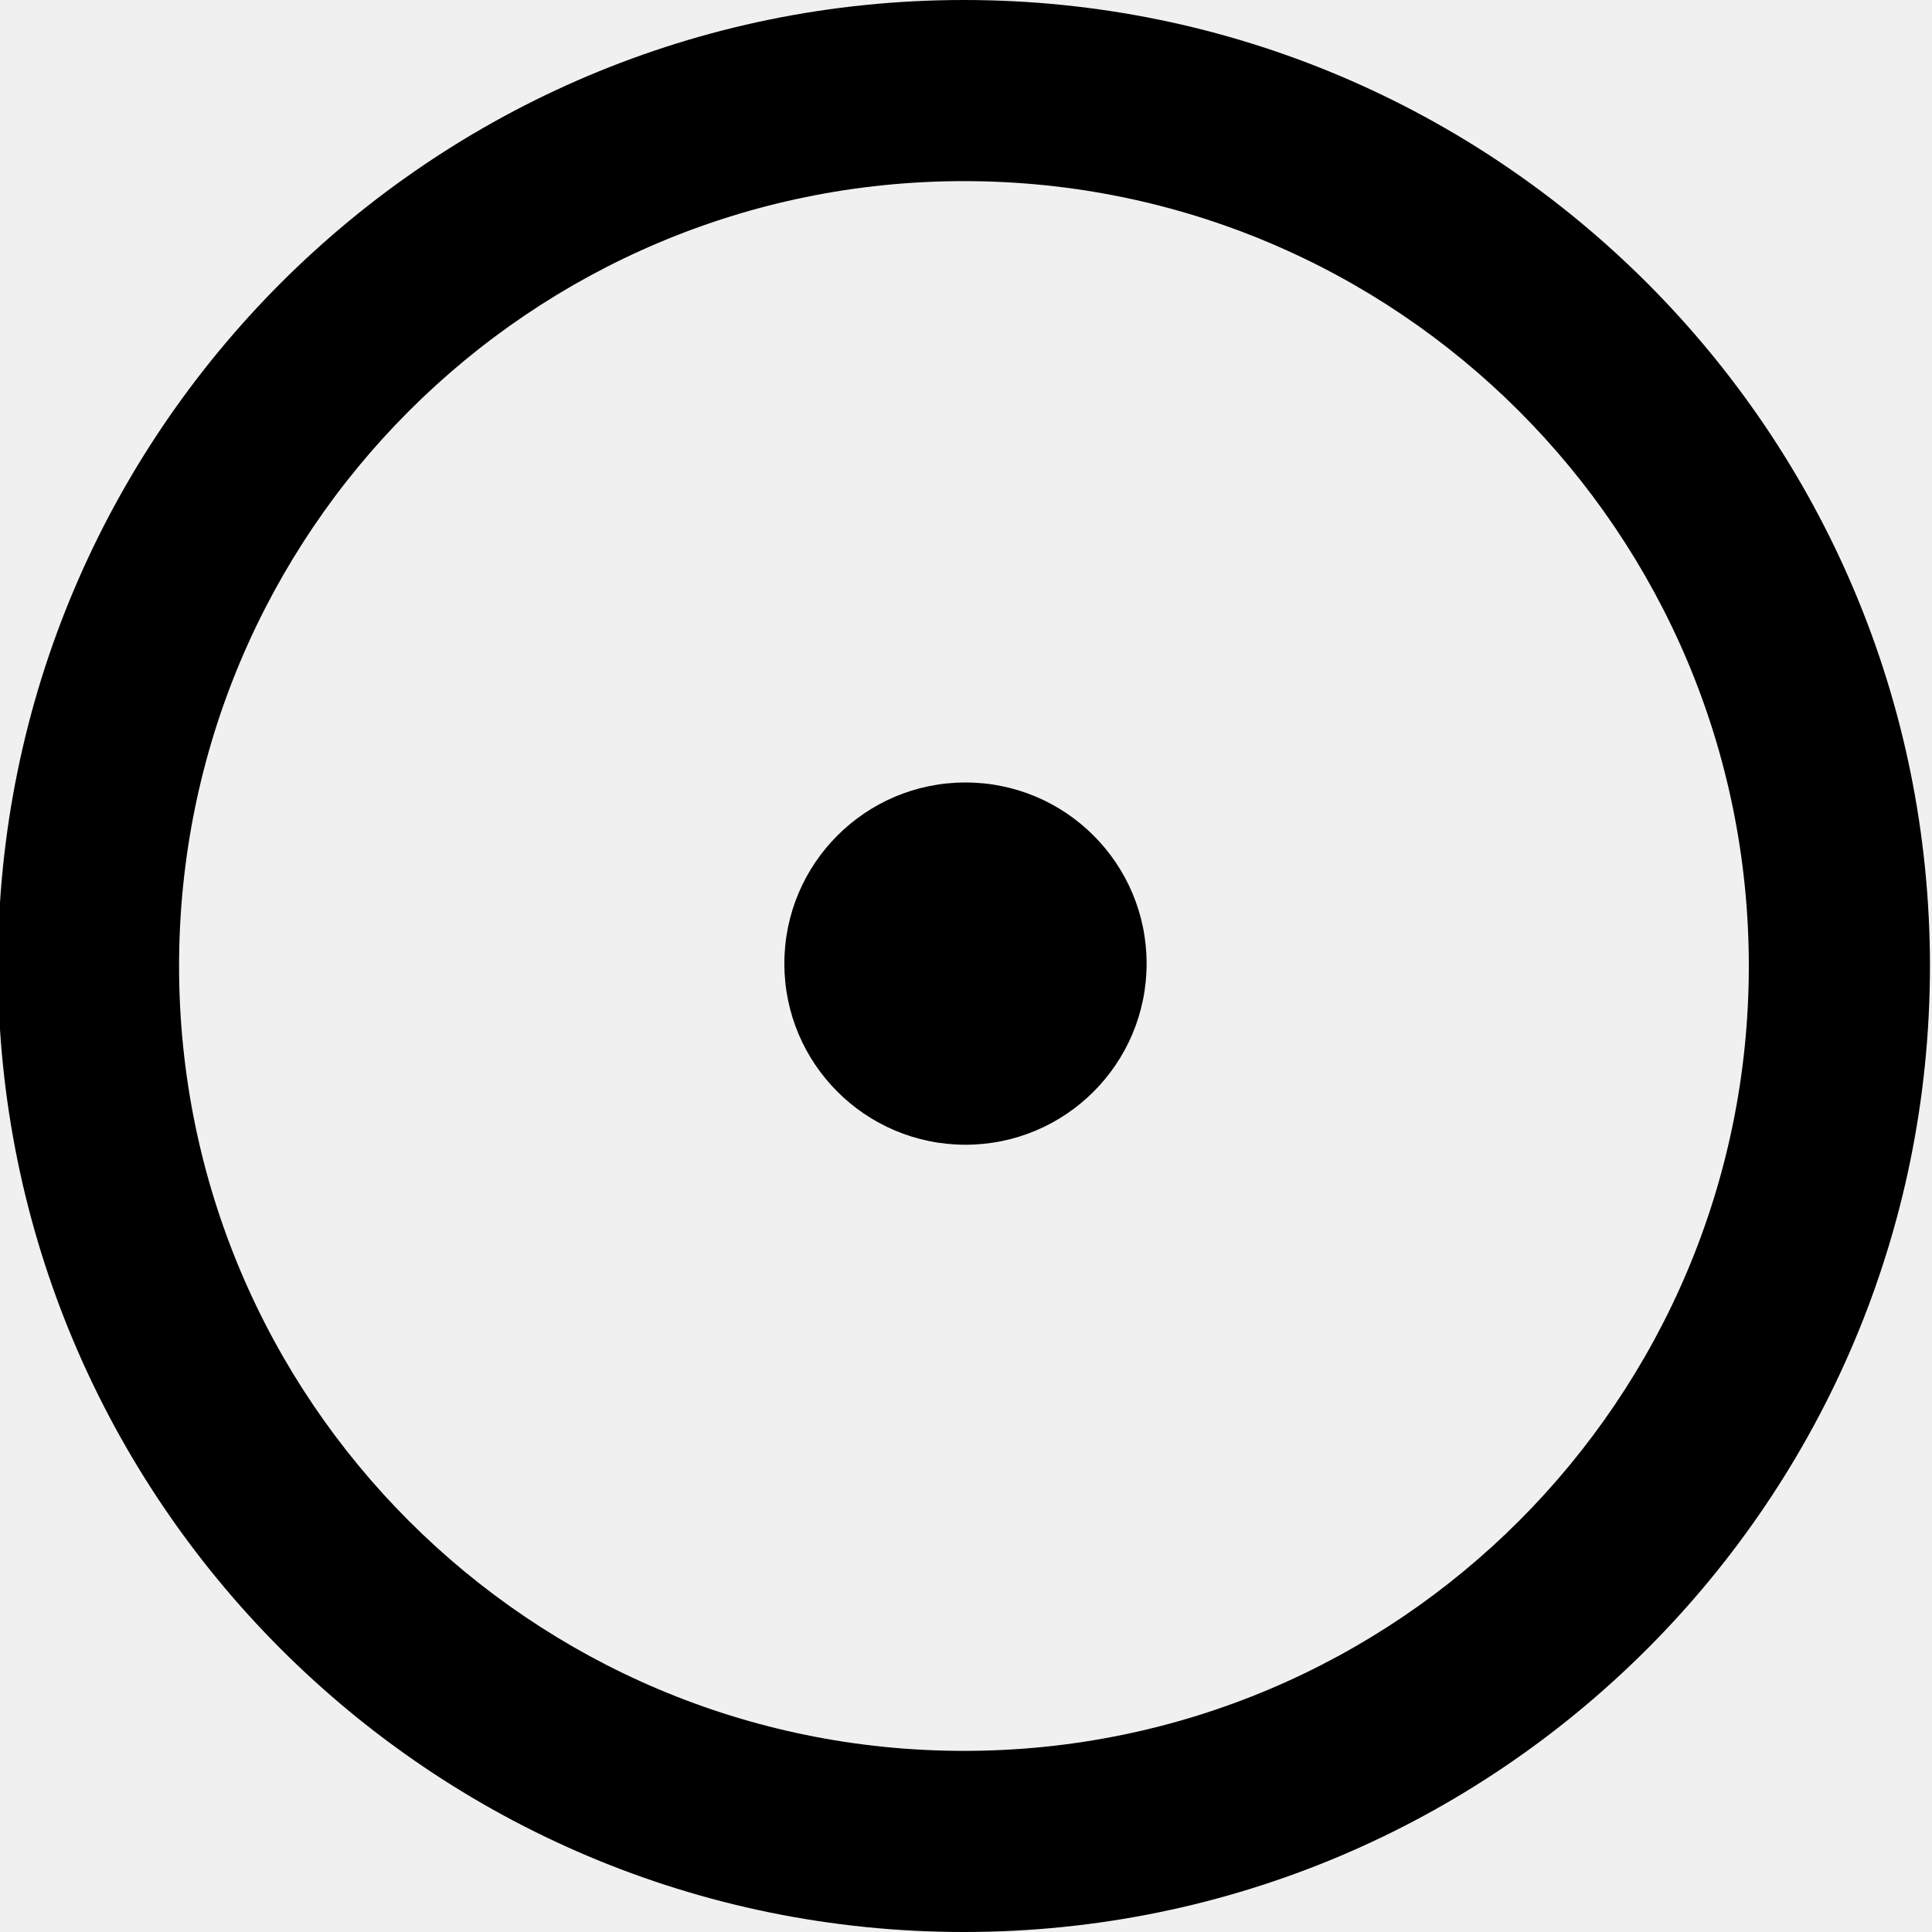
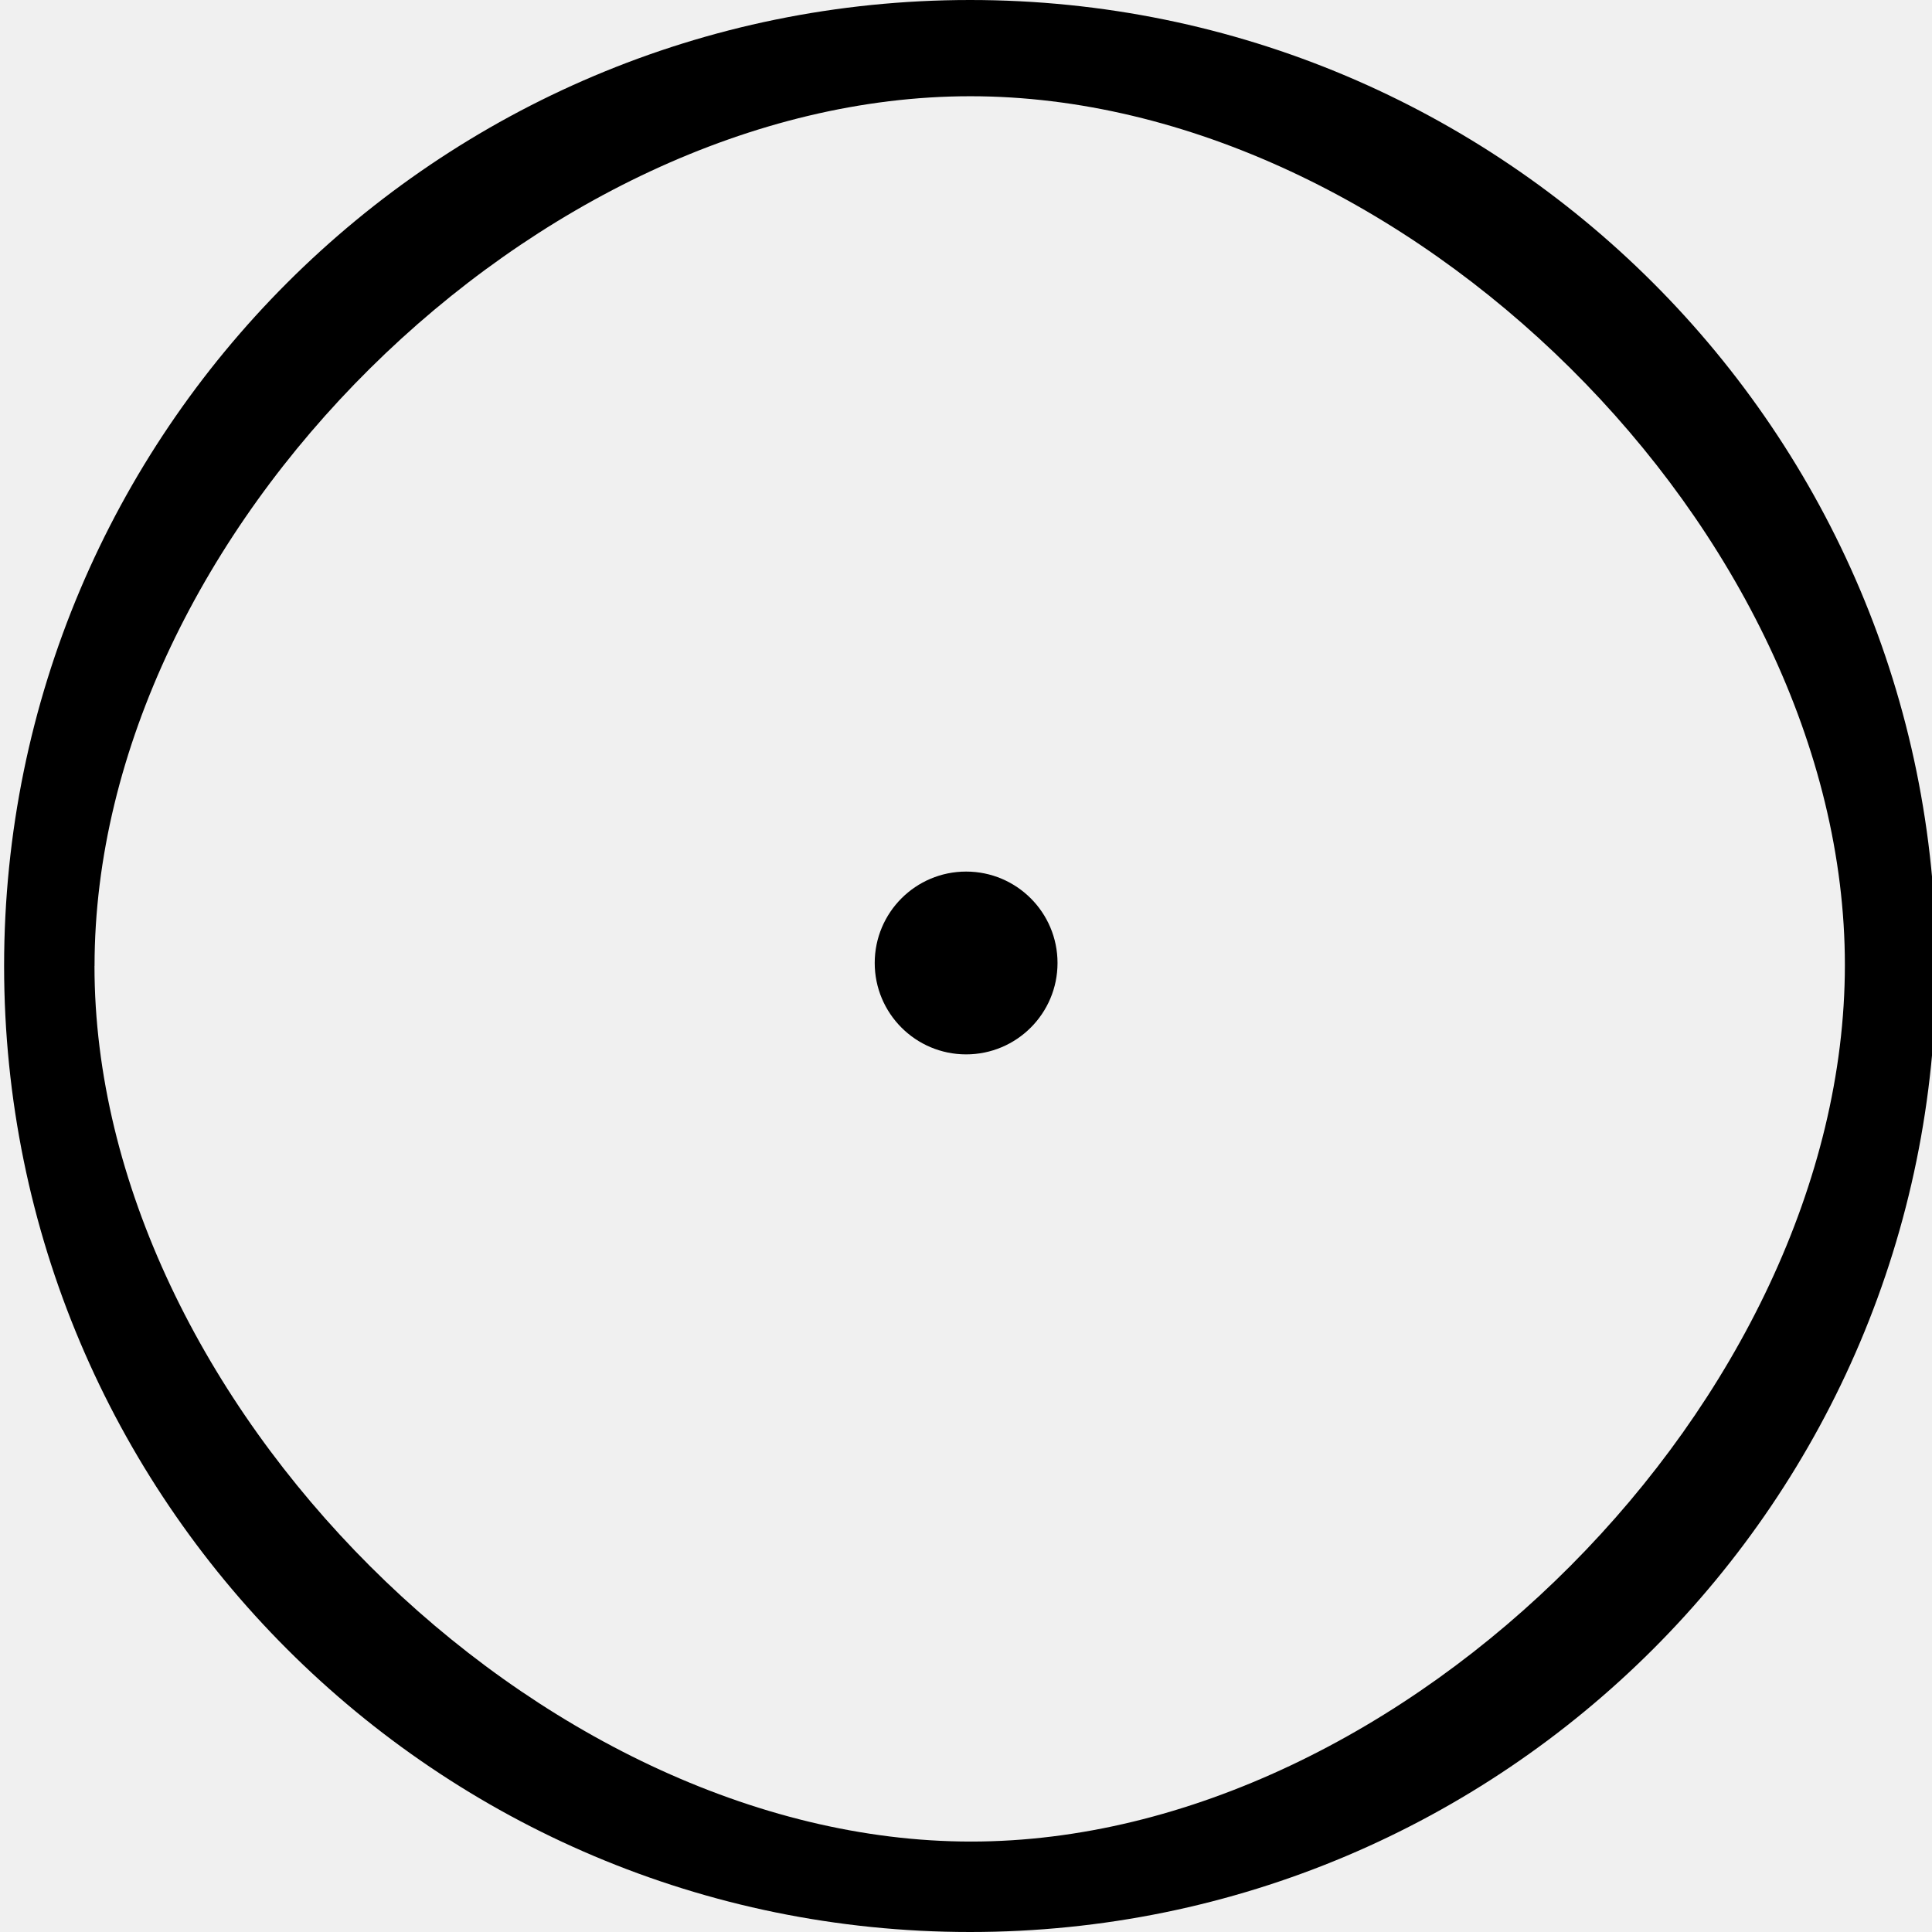
<svg xmlns="http://www.w3.org/2000/svg" version="1.1" width="32" height="32" viewBox="0 0 32 32" id="svg2">
  <defs id="defs134" />
-   <path style="fill:#000000;fill-opacity:1;stroke:none" id="path3001" d="m 22.004,15.964 a 6.016,6.016 0 1 1 -12.033,0 6.016,6.016 0 1 1 12.033,0 z" transform="matrix(0.4986371,0,0,0.4986371,8.019478,8.000101)" />
+   <path style="fill:#000000;fill-opacity:1;stroke:none" id="path3001" d="m 22.004,15.964 a 6.016,6.016 0 1 1 -12.033,0 6.016,6.016 0 1 1 12.033,0 z" transform="matrix(0.2516251,0,0,0.2516251,11.97916,11.93296)" />
  <g id="layer1">
-     <path d="M 31.966,16 C 31.966,7.163 24.803,1.0369419e-8 15.966,1.0369419e-8 7.13,1.0369419e-8 -0.034,7.163 -0.034,16 -0.034,24.837 7.13,32 15.966,32 24.803,32 31.966,24.837 31.966,16 z m -29,0 c 0,-7.18 5.82,-13 13,-13 7.18,0 13,5.82 13,13 C 28.966,23.18 23.146,29 15.966,29 8.786,29 2.966,23.18 2.966,16 z" id="path130-5" style="fill:#000000" />
+     <path d="M 32.068,16 C 32.068,7.163 24.904,0 16.068,0 7.231,0 0.068,7.163 0.068,16 0.068,24.837 7.231,32 16.068,32 24.904,32 32.068,24.837 32.068,16 z m -30.502,0 c 0,-7.18 7.326,-14.406 14.506,-14.406 7.18,0 14.485,7.208 14.485,14.388 0,7.18 -7.293,14.52 -14.473,14.52 -7.18,0 -14.519,-7.322 -14.519,-14.502 z" id="path130" style="fill:#000000;fill-opacity:1;stroke:#ffffff;stroke-width:0;stroke-miterlimit:4;stroke-opacity:1;stroke-dasharray:none;marker-start:none;marker-end:none" />
  </g>
</svg>
